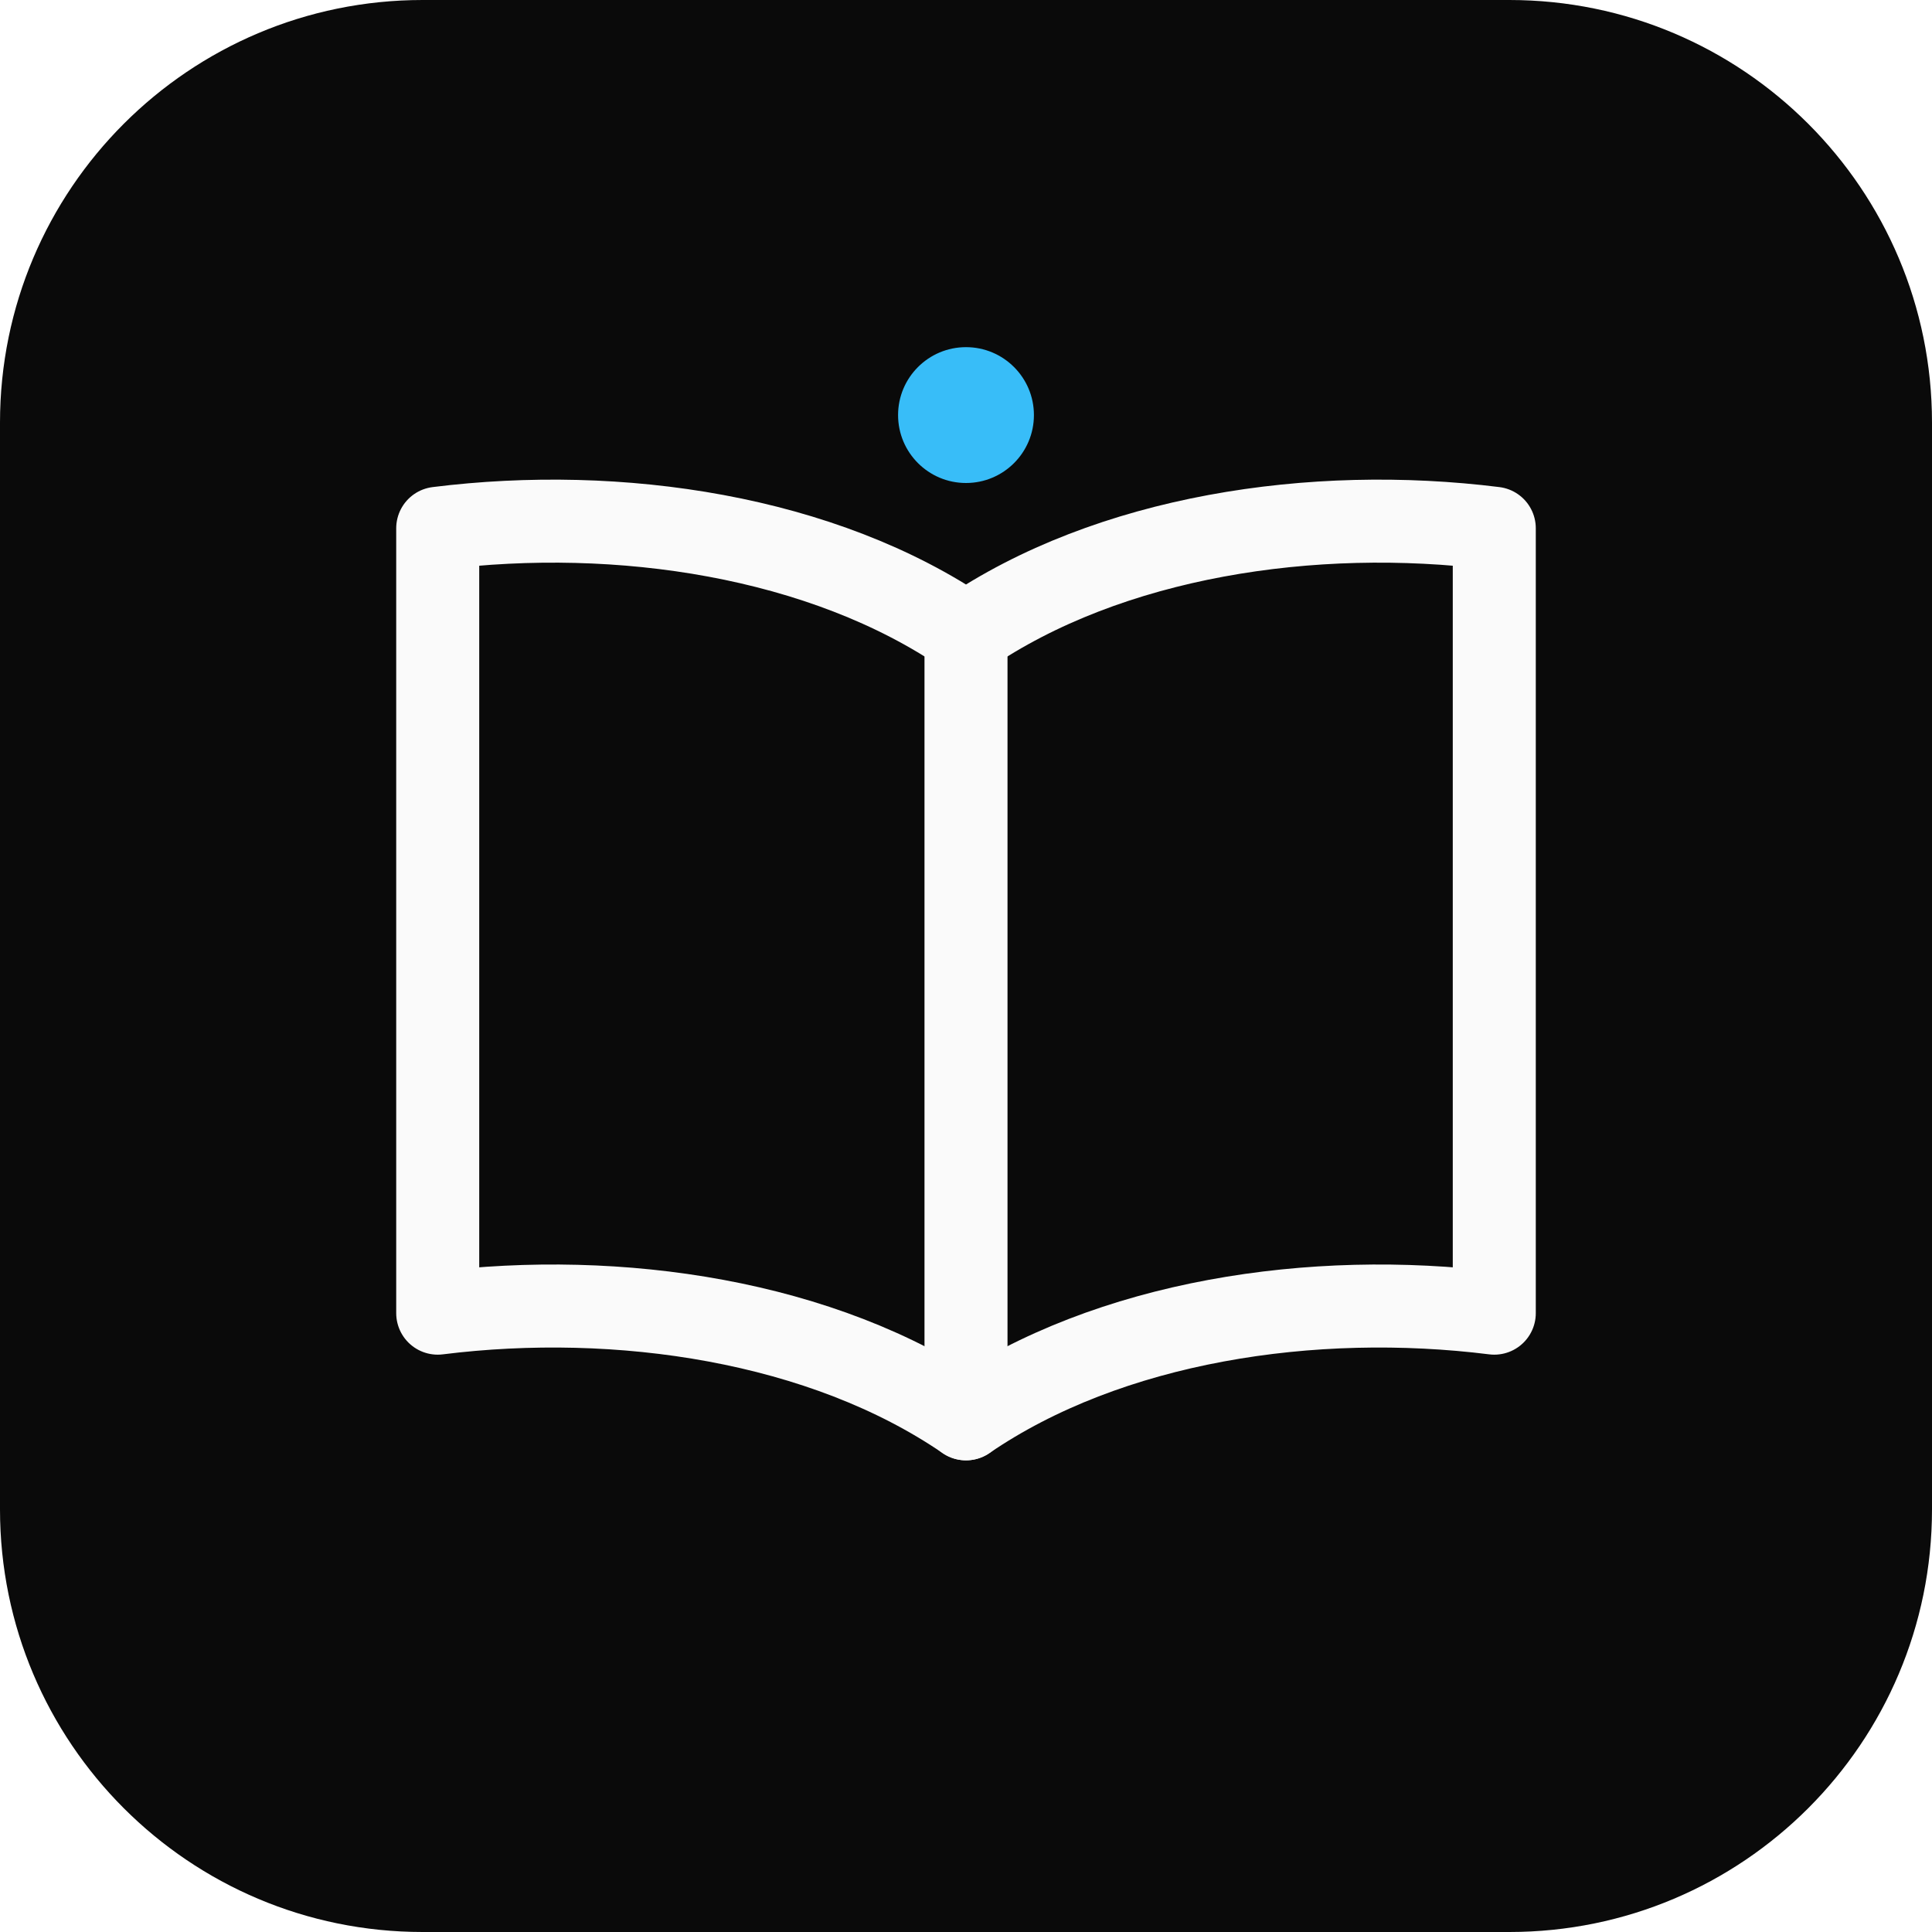
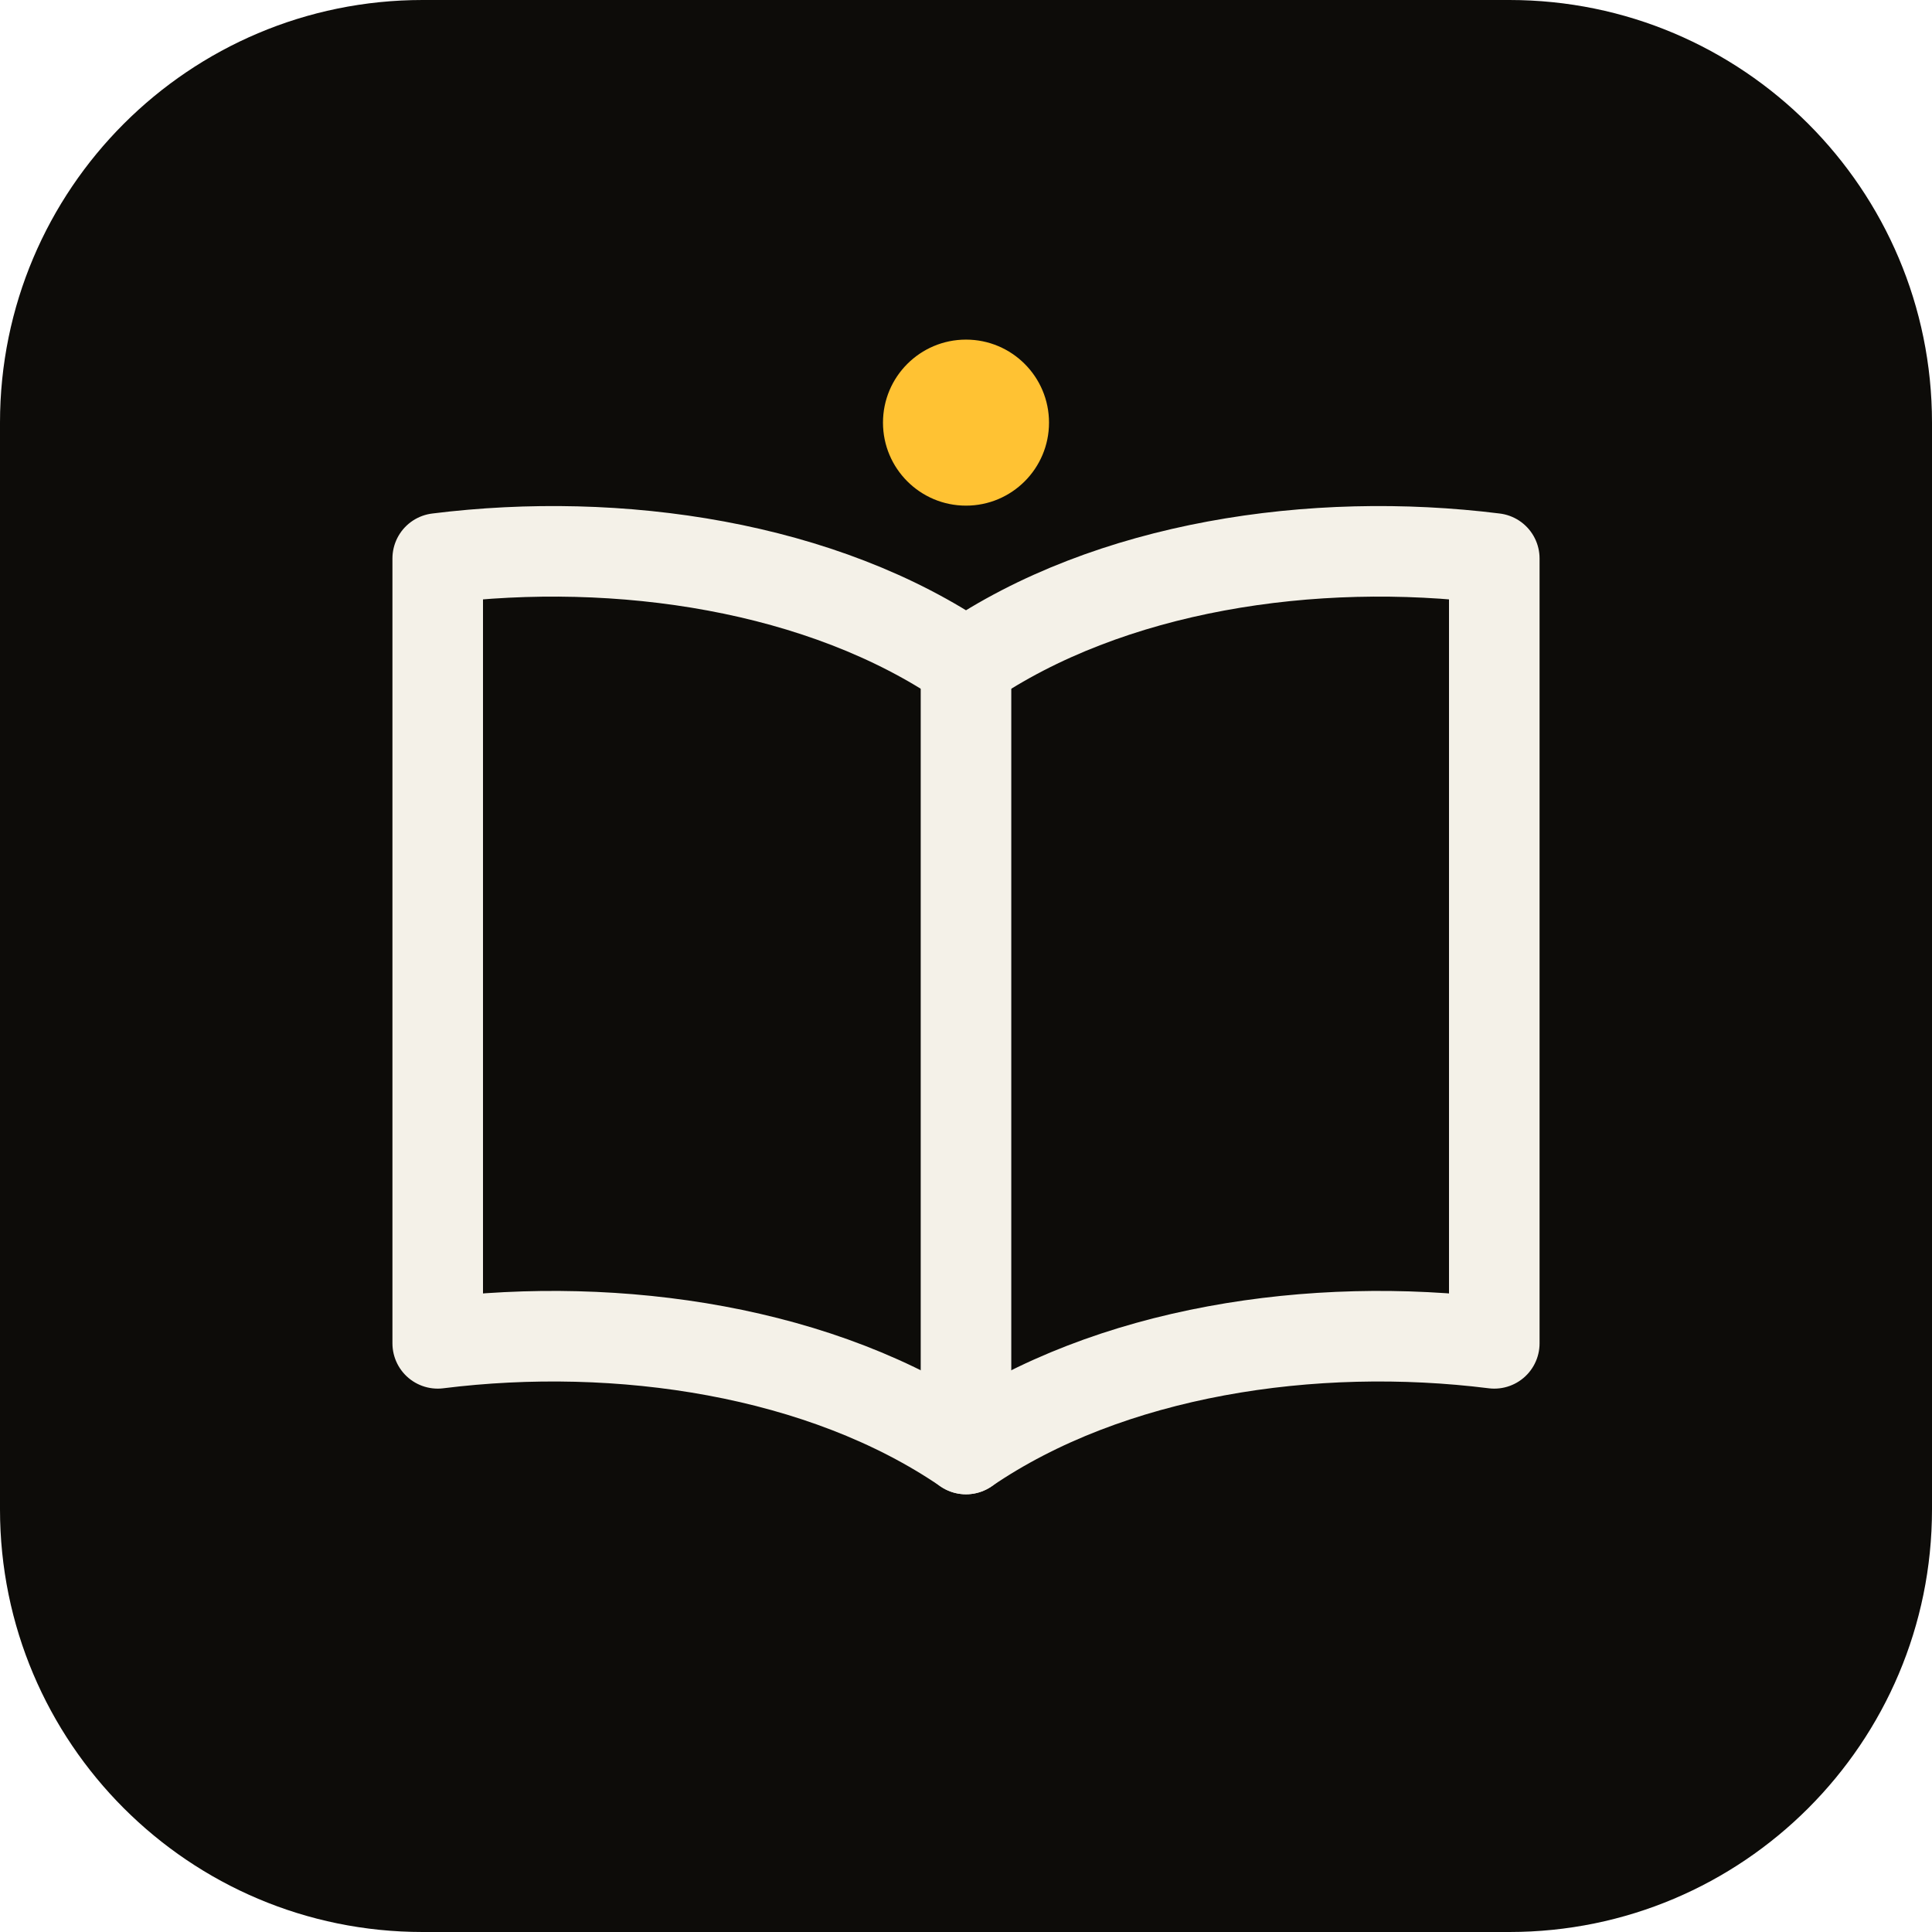
<svg xmlns="http://www.w3.org/2000/svg" viewBox="0 0 512 512">
-   <rect width="512" height="512" rx="112" fill="#0a0a0a" />
-   <path d="M256 168c-38-26-92-34-140-28v208c48-6 102 2 140 28 38-26 92-34 140-28V140c-48-6-102 2-140 28z" fill="none" stroke="#fafafa" stroke-width="22" stroke-linejoin="round" />
-   <path d="M256 168v208" stroke="#fafafa" stroke-width="22" stroke-linecap="round" />
-   <circle cx="256" cy="110" r="18" fill="#38bdf8" />
+   <rect width="512" height="512" rx="112" fill="#0D0C09" />
+   <path d="M256 176c-38-26-92-34-140-28v208c48-6 102 2 140 28 38-26 92-34 140-28V148c-48-6-102 2-140 28z" fill="none" stroke="#F4F1E8" stroke-width="24" stroke-linejoin="round" />
+   <path d="M256 176v208" stroke="#F4F1E8" stroke-width="24" stroke-linecap="round" />
+   <circle cx="256" cy="112" r="22" fill="#FFC233" />
</svg>
